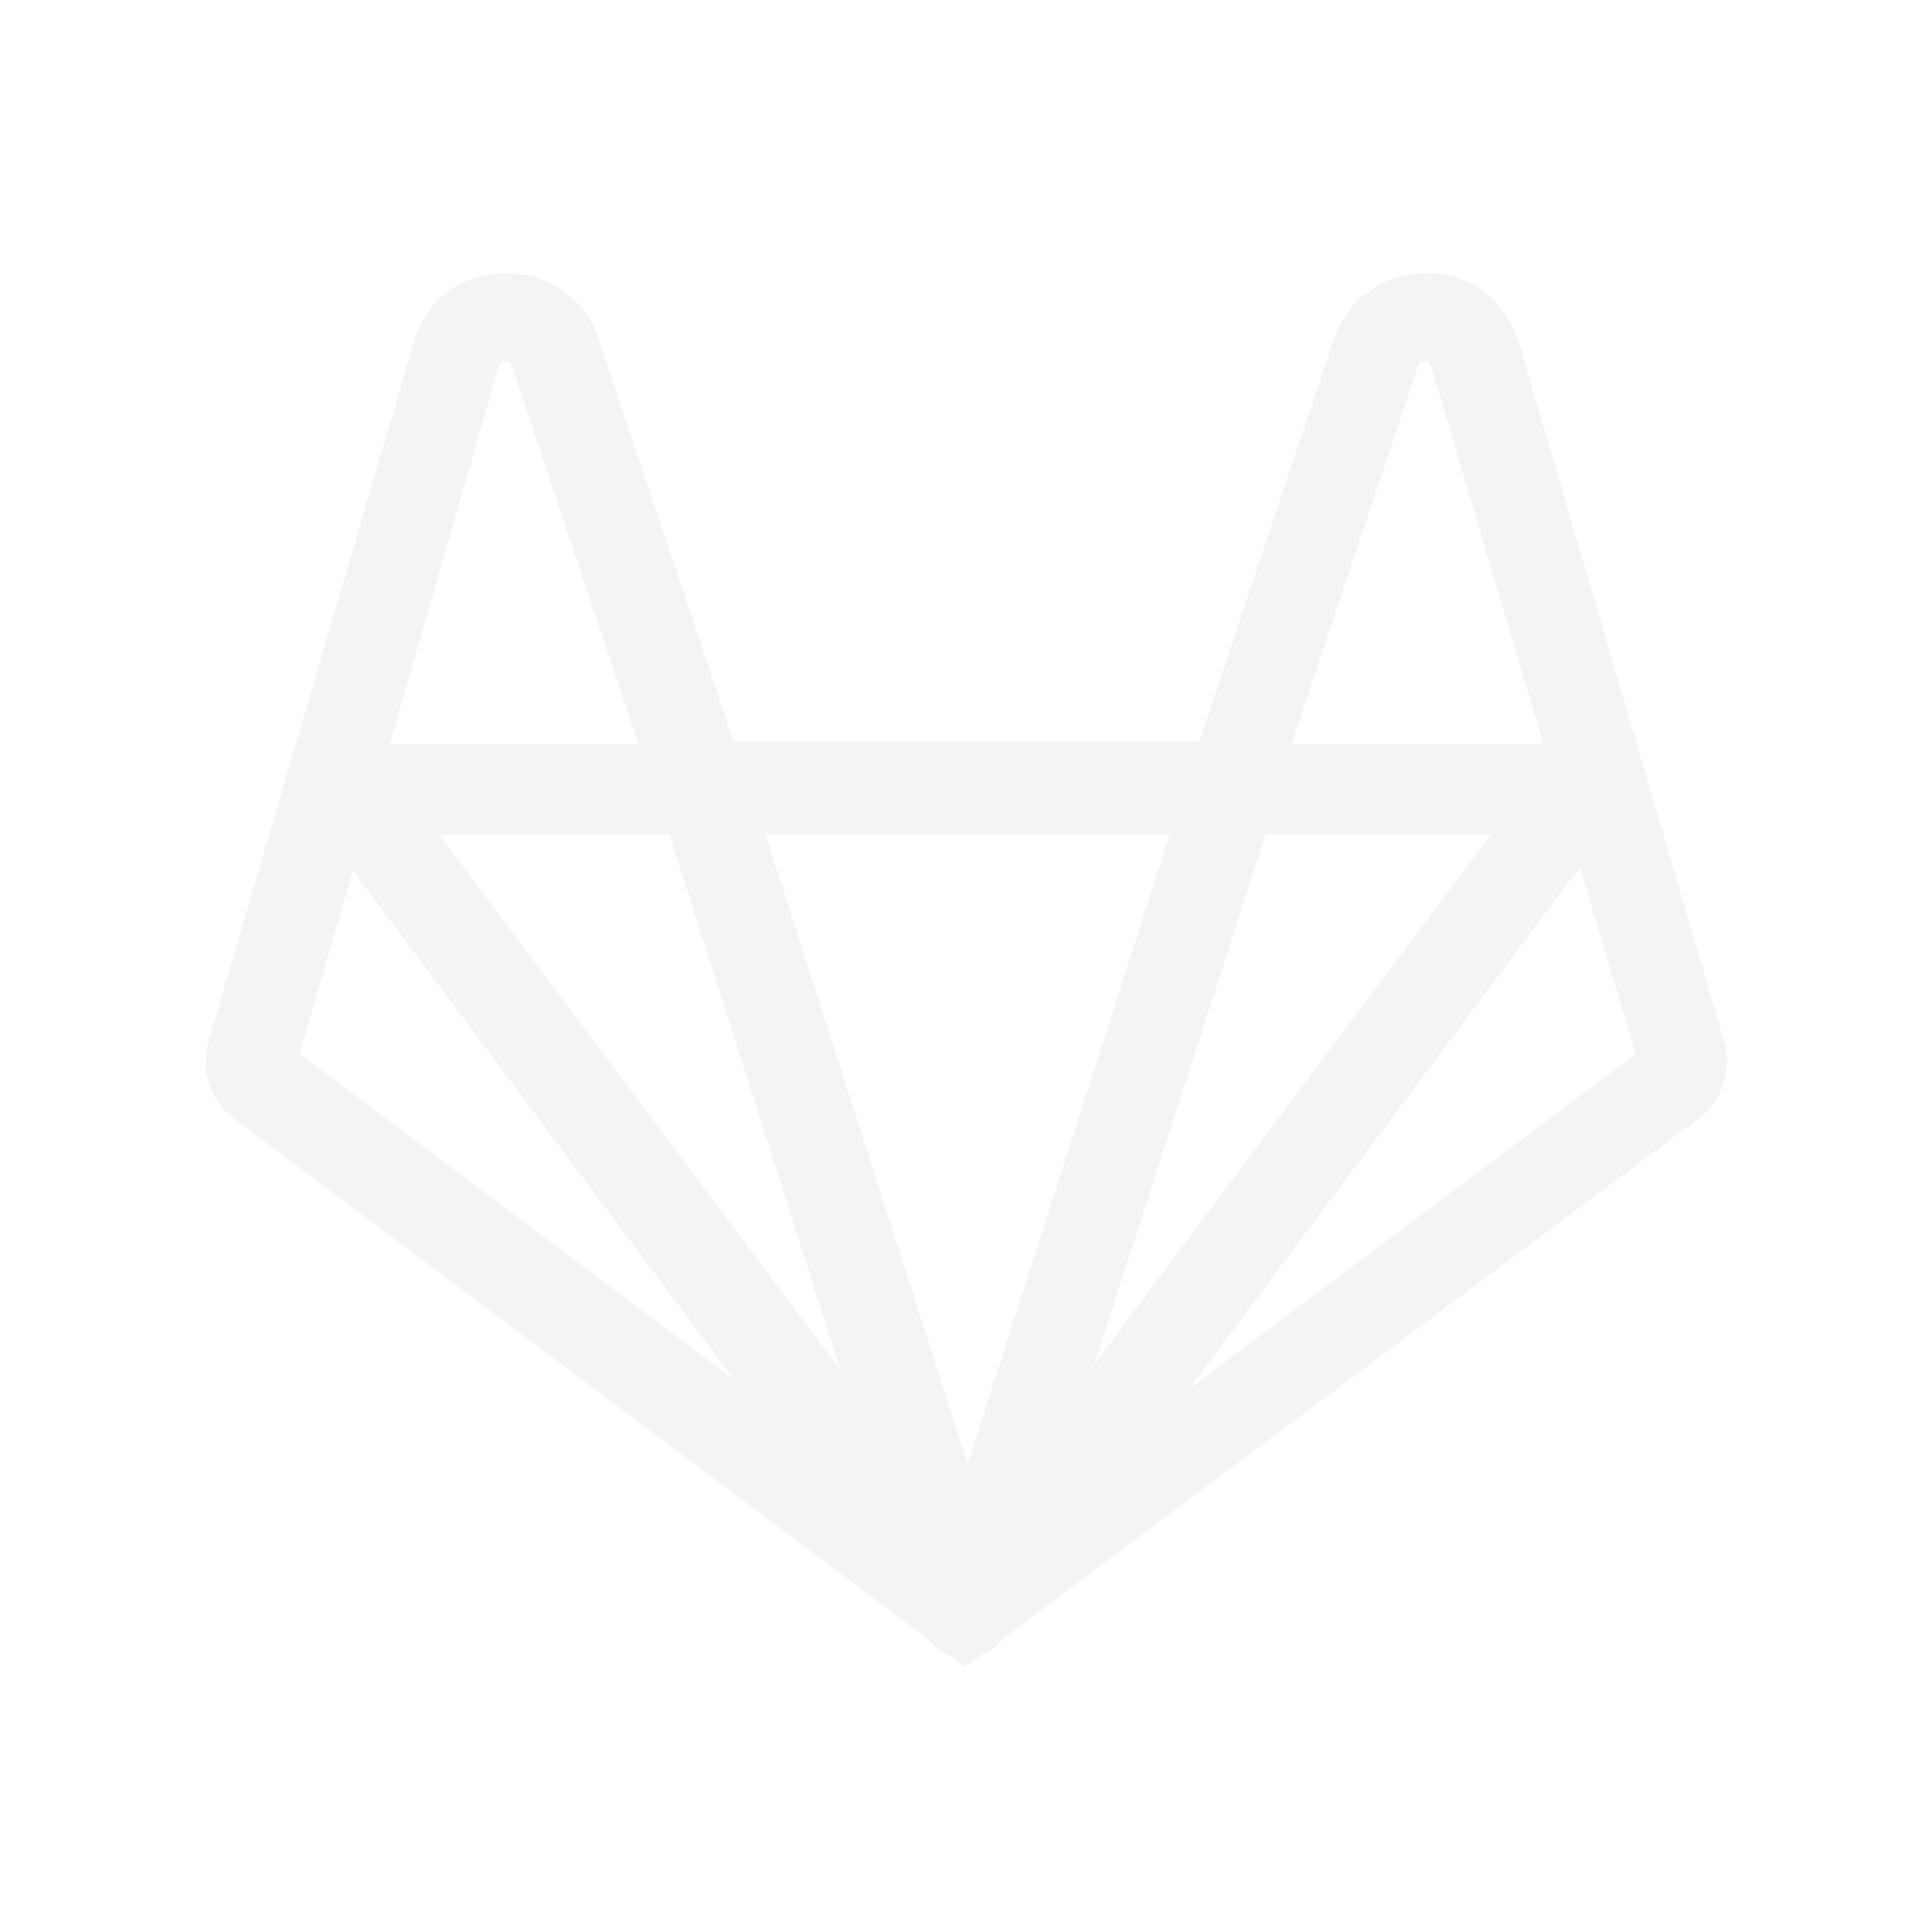
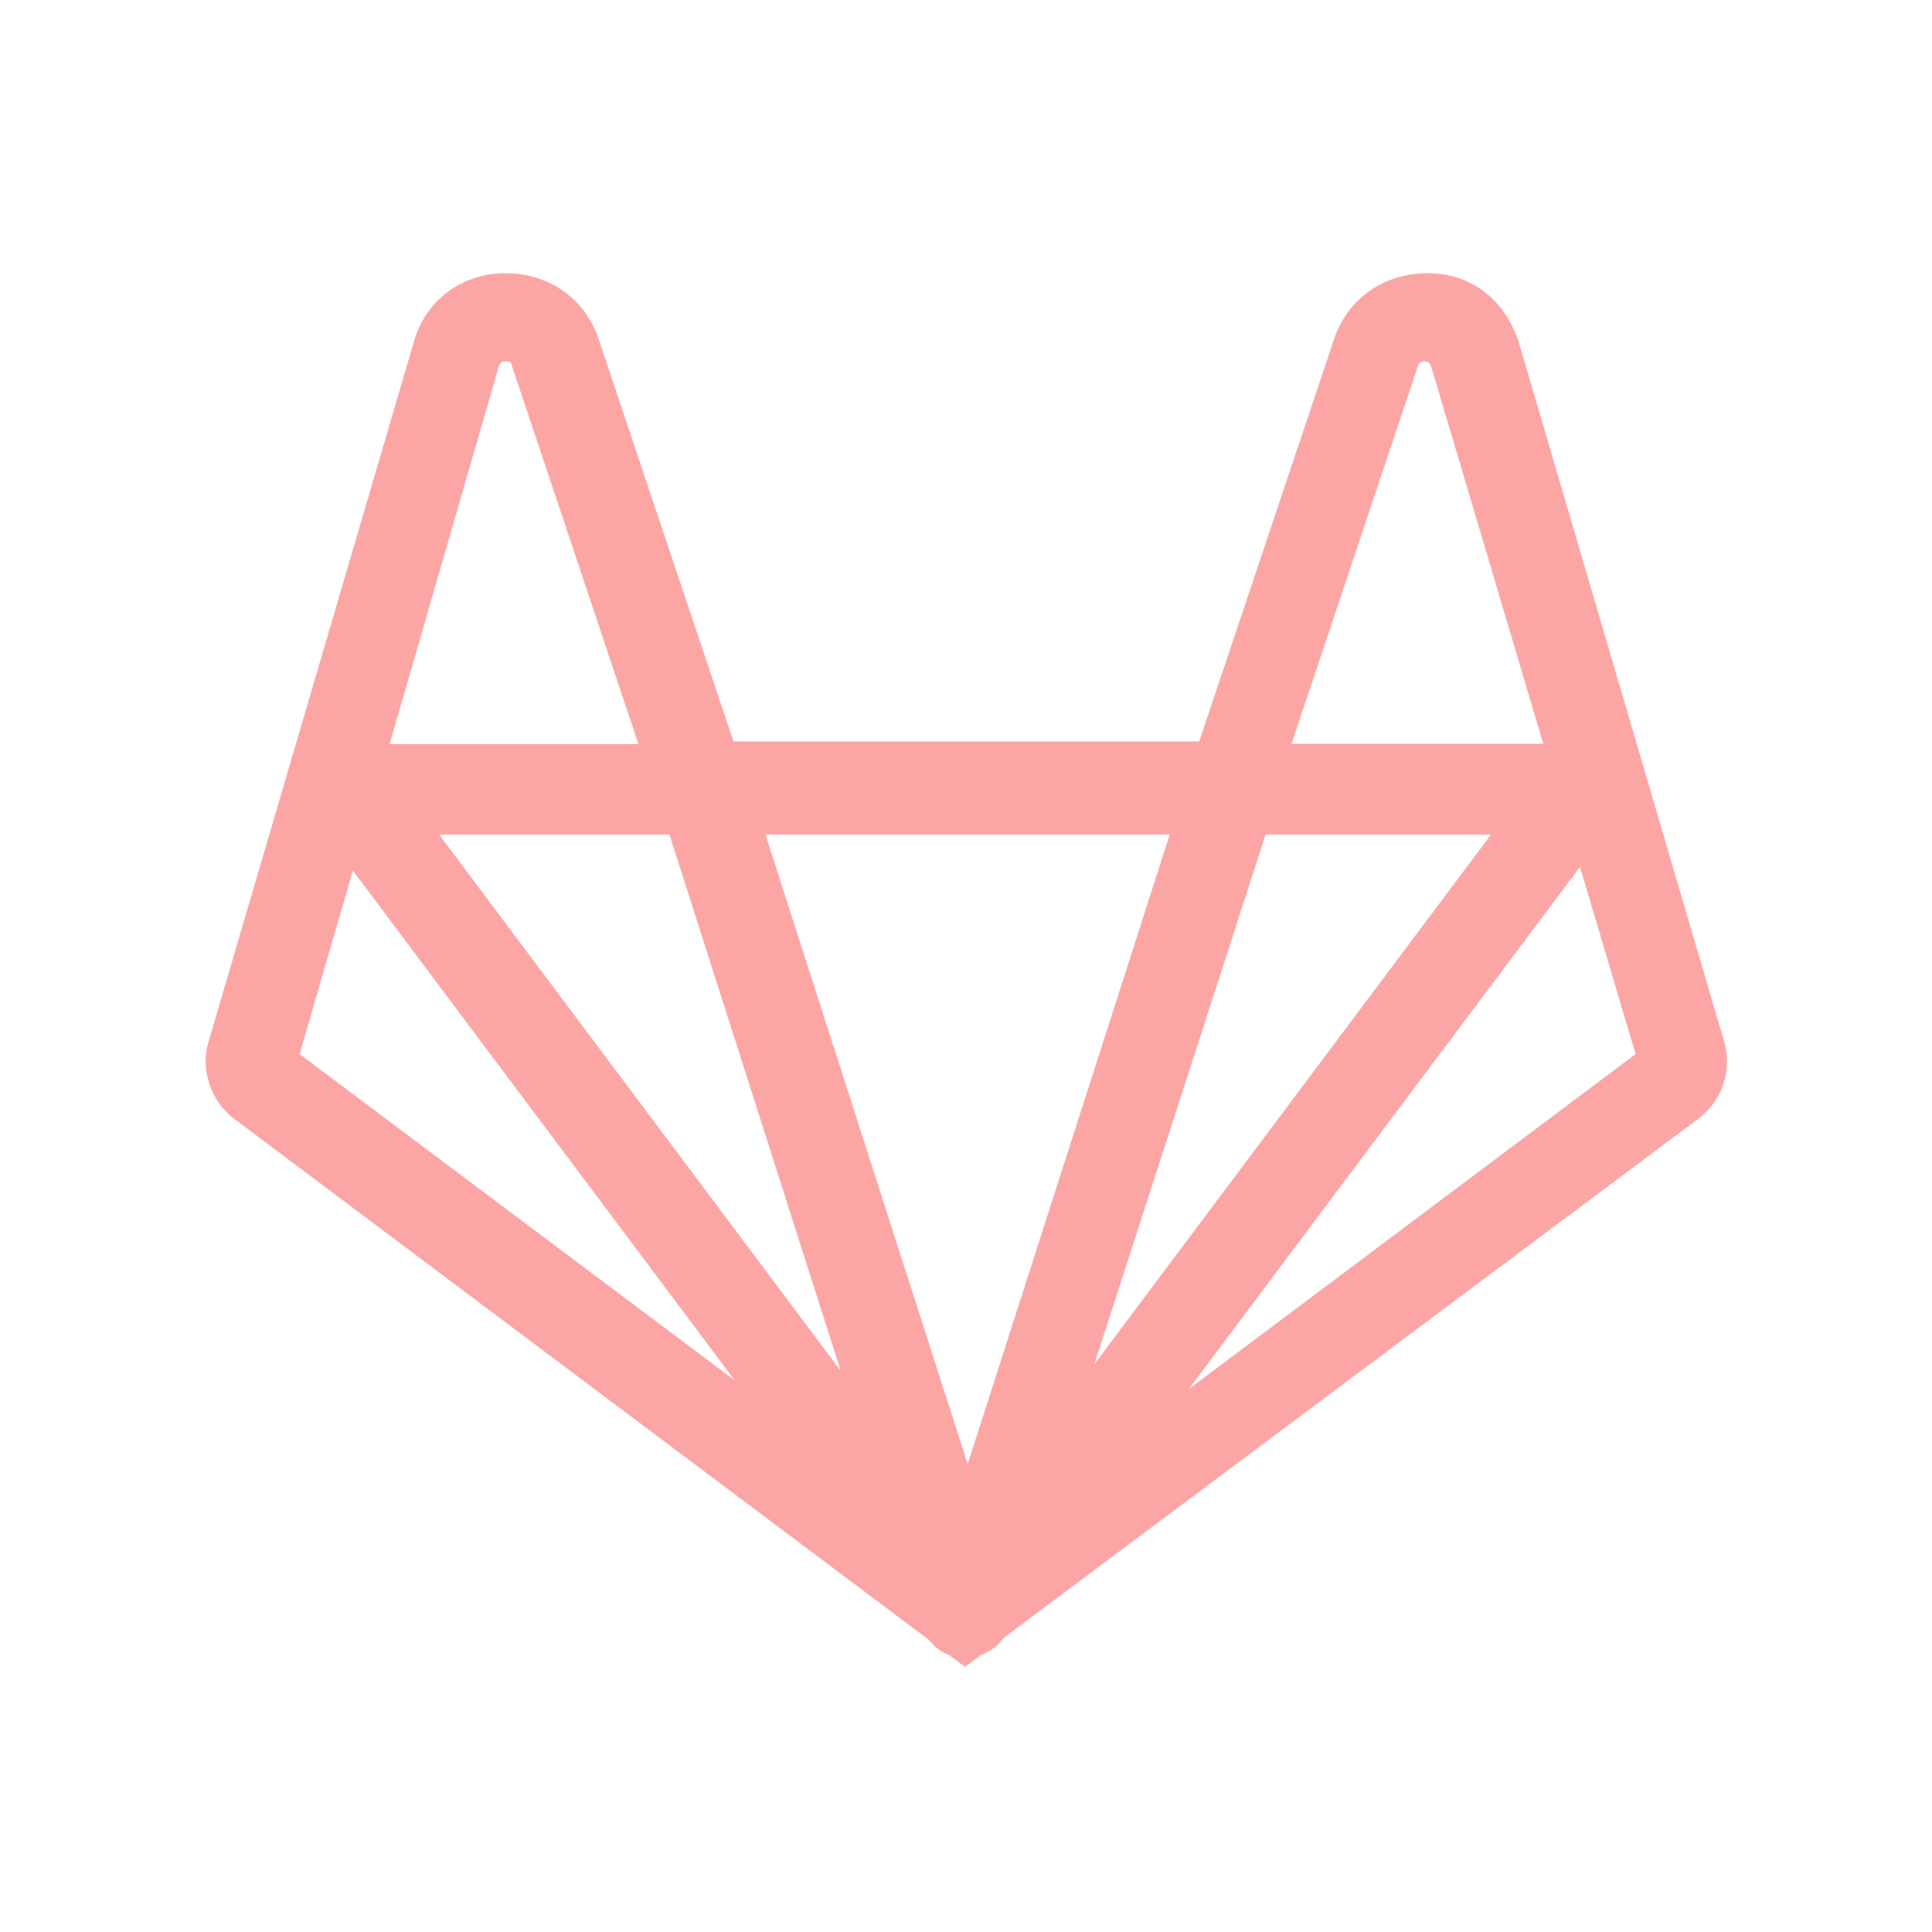
<svg xmlns="http://www.w3.org/2000/svg" width="24" height="24" viewBox="0 0 24 24" fill="none">
-   <path d="M21.419 12.942L18.867 4.251V4.249C18.689 3.712 18.265 3.394 17.735 3.394C17.187 3.394 16.739 3.71 16.57 4.219L14.897 9.211H9.112L7.439 4.219C7.27 3.71 6.823 3.394 6.274 3.394C5.733 3.394 5.278 3.74 5.14 4.251L2.59 12.942C2.487 13.287 2.618 13.678 2.906 13.896L11.543 20.374C11.604 20.458 11.688 20.522 11.787 20.557L11.988 20.707L12.188 20.557C12.302 20.517 12.398 20.447 12.466 20.348L21.101 13.894C21.391 13.678 21.523 13.287 21.419 12.942ZM17.618 4.533C17.641 4.49 17.686 4.488 17.7 4.488C17.726 4.488 17.759 4.495 17.78 4.558L19.172 9.241H16.043L17.618 4.533ZM6.195 4.556C6.216 4.495 6.248 4.488 6.274 4.488C6.337 4.488 6.342 4.49 6.354 4.528L7.931 9.244H4.84L6.195 4.556V4.556ZM3.722 13.094L4.383 10.814L9.127 17.147L3.722 13.094V13.094ZM5.454 10.366H8.316L10.444 17.029L5.454 10.366V10.366ZM12.021 18.187L9.509 10.366H14.531L12.021 18.187ZM15.722 10.366H18.523L13.594 16.948L15.722 10.366ZM14.768 17.255L19.627 10.769L20.318 13.094L14.768 17.255Z" fill="#f3f4f6" />
+   <path d="M21.419 12.942L18.867 4.251V4.249C18.689 3.712 18.265 3.394 17.735 3.394C17.187 3.394 16.739 3.71 16.57 4.219L14.897 9.211H9.112L7.439 4.219C7.27 3.71 6.823 3.394 6.274 3.394C5.733 3.394 5.278 3.74 5.14 4.251L2.59 12.942C2.487 13.287 2.618 13.678 2.906 13.896L11.543 20.374C11.604 20.458 11.688 20.522 11.787 20.557L11.988 20.707L12.188 20.557C12.302 20.517 12.398 20.447 12.466 20.348L21.101 13.894C21.391 13.678 21.523 13.287 21.419 12.942ZM17.618 4.533C17.641 4.49 17.686 4.488 17.7 4.488C17.726 4.488 17.759 4.495 17.78 4.558L19.172 9.241H16.043L17.618 4.533ZM6.195 4.556C6.216 4.495 6.248 4.488 6.274 4.488C6.337 4.488 6.342 4.49 6.354 4.528L7.931 9.244H4.84L6.195 4.556V4.556ZM3.722 13.094L4.383 10.814L9.127 17.147L3.722 13.094V13.094ZM5.454 10.366H8.316L10.444 17.029L5.454 10.366V10.366ZM12.021 18.187L9.509 10.366H14.531L12.021 18.187ZM15.722 10.366H18.523L13.594 16.948L15.722 10.366ZM14.768 17.255L19.627 10.769L20.318 13.094L14.768 17.255Z" fill="#fca5a5" />
</svg>
